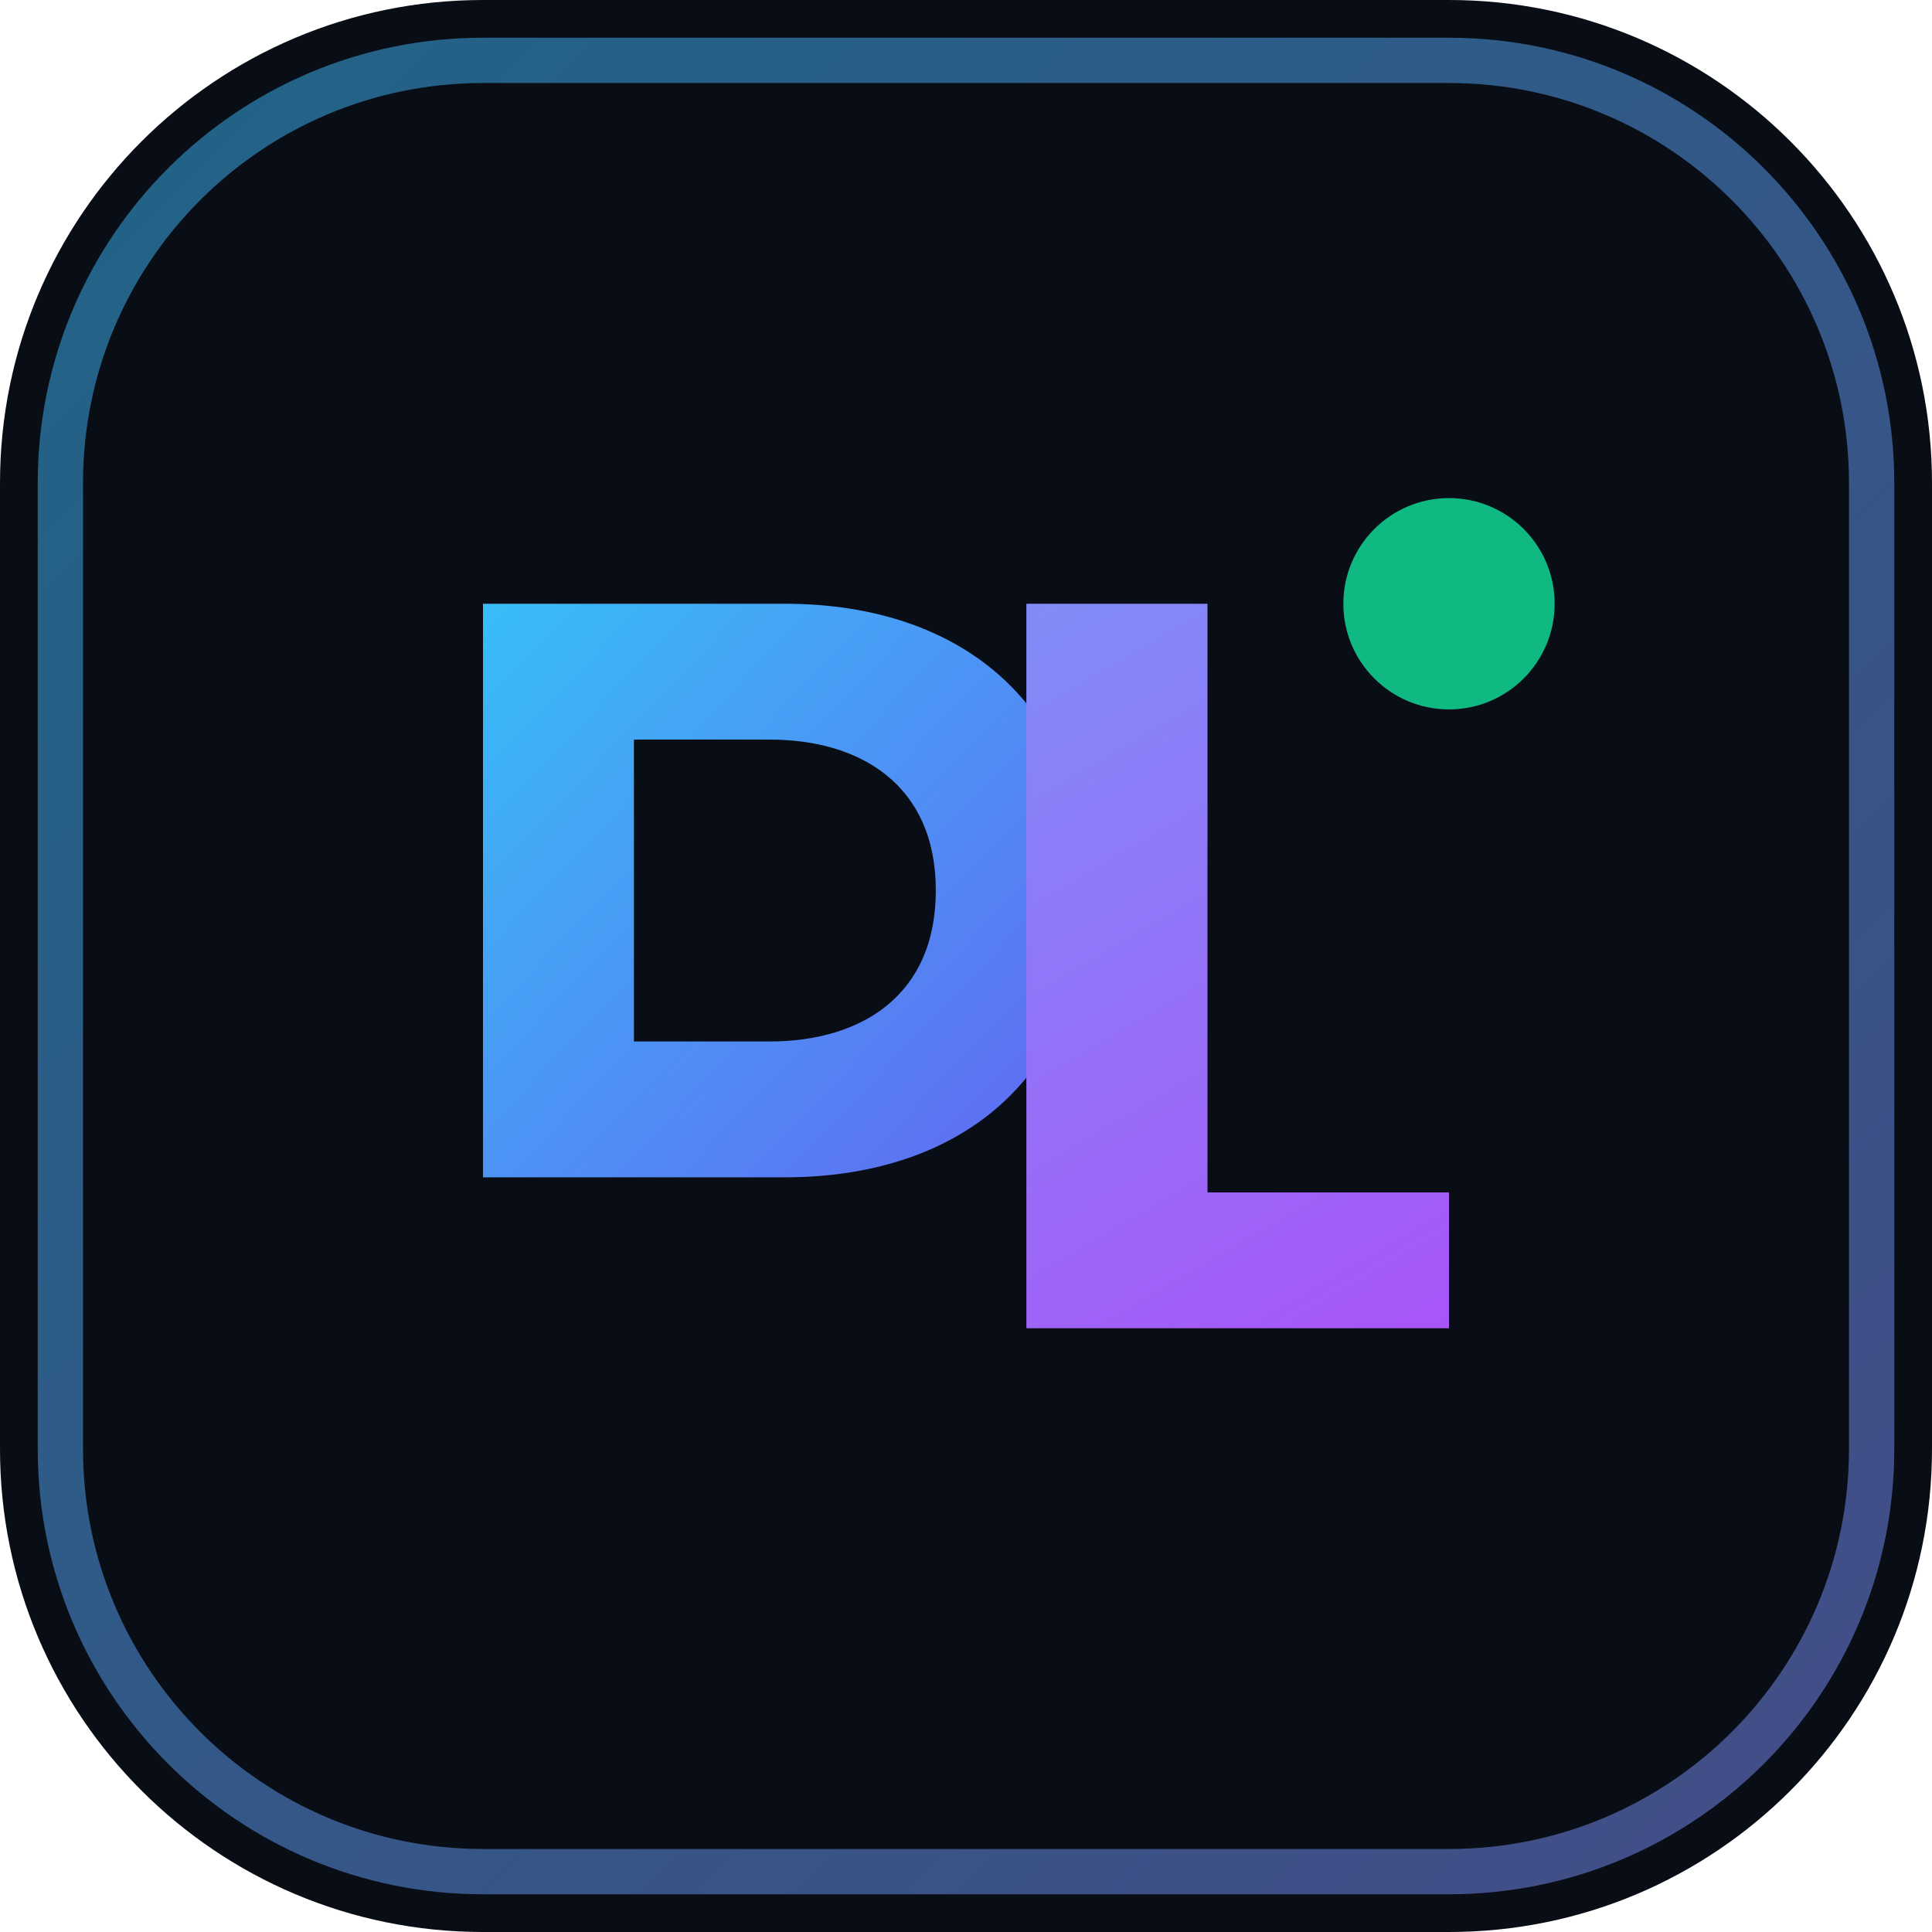
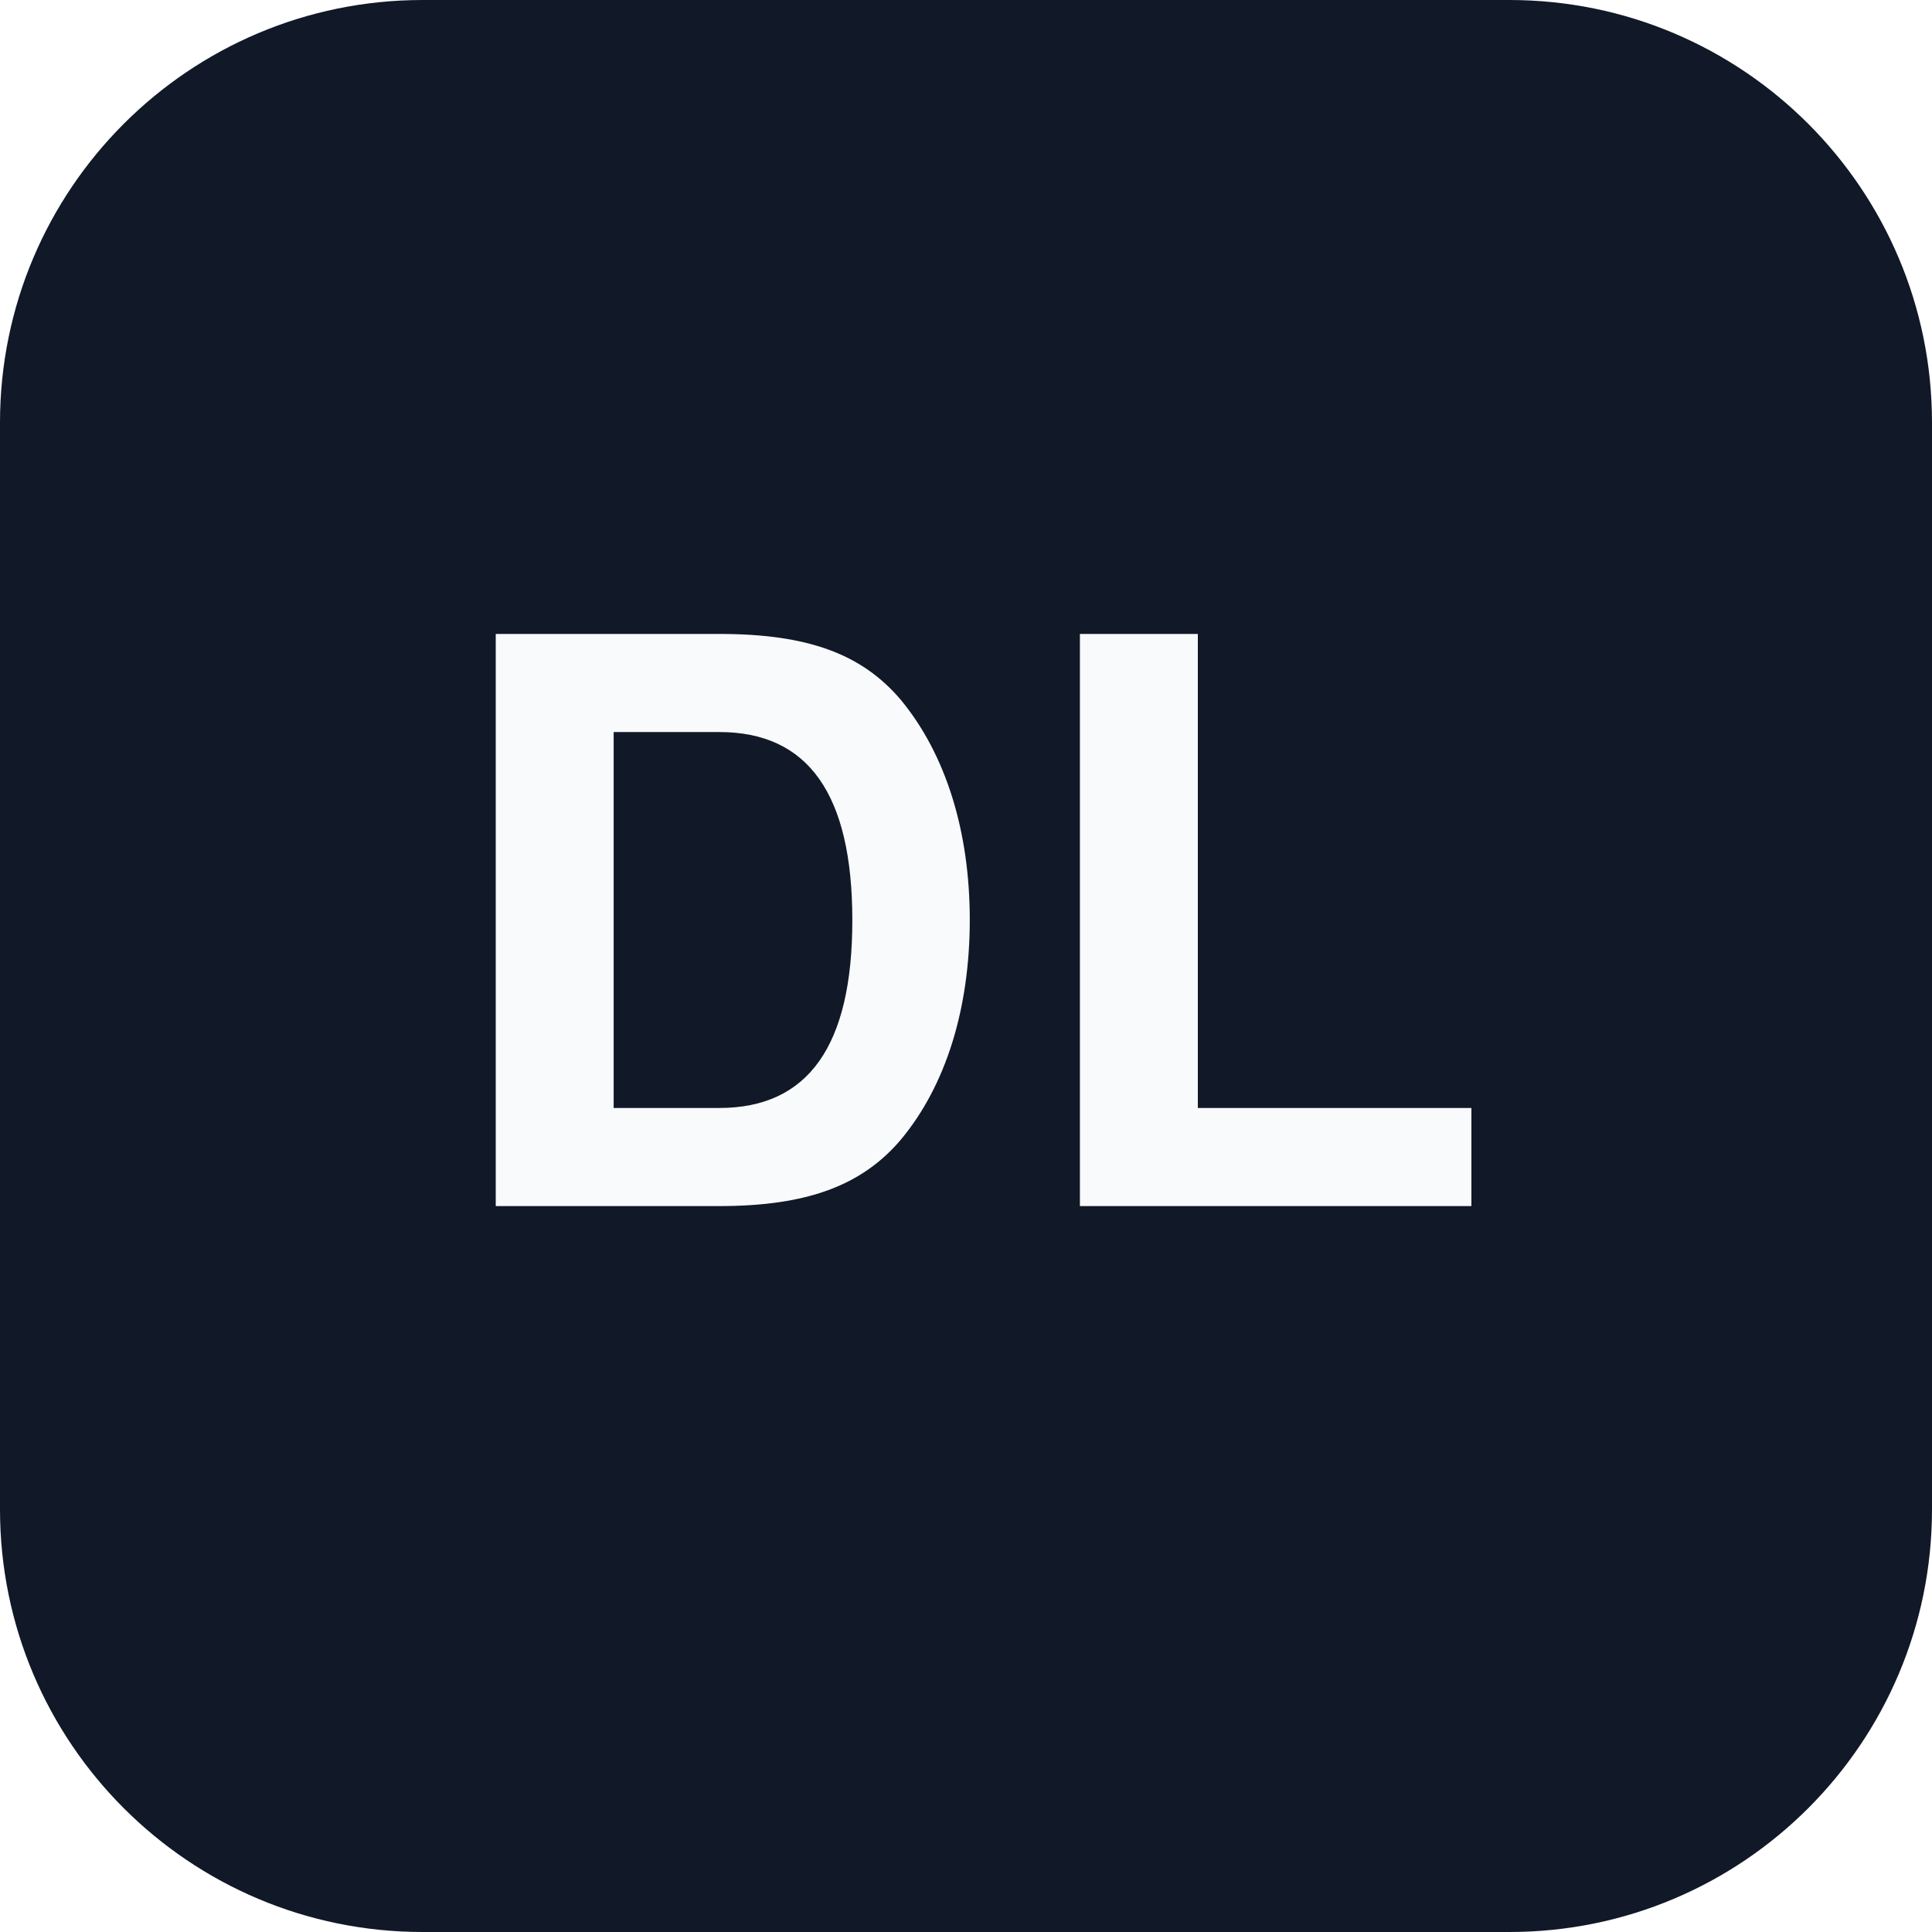
- <svg xmlns="http://www.w3.org/2000/svg" viewBox="0 0 64 64" fill="none">
-   <rect width="64" height="64" rx="16" fill="#090D16" />
-   <rect x="2" y="2" width="60" height="60" rx="14" stroke="url(#gradient-border)" stroke-width="1.5" stroke-opacity="0.5" />
-   <path d="M16 20H26C32 20 36 23.5 36 29.5C36 35.5 32 39 26 39H16V20Z" fill="url(#gradient-d)" />
-   <path d="M21 24.5H25.5C28.5 24.5 31 26 31 29.5C31 33 28.5 34.5 25.5 34.5H21V24.5Z" fill="#090D16" />
-   <path d="M34 20H40V39.5H48V44H34V20Z" fill="url(#gradient-l)" />
-   <circle cx="48" cy="20" r="3.5" fill="#10B981" />
-   <defs>
-     <linearGradient id="gradient-border" x1="0" y1="0" x2="64" y2="64" gradientUnits="userSpaceOnUse">
-       <stop stop-color="#38BDF8" />
-       <stop offset="1" stop-color="#818CF8" />
-     </linearGradient>
-     <linearGradient id="gradient-d" x1="16" y1="20" x2="36" y2="39" gradientUnits="userSpaceOnUse">
-       <stop stop-color="#38BDF8" />
-       <stop offset="1" stop-color="#6366F1" />
-     </linearGradient>
-     <linearGradient id="gradient-l" x1="34" y1="20" x2="48" y2="44" gradientUnits="userSpaceOnUse">
-       <stop stop-color="#818CF8" />
-       <stop offset="1" stop-color="#A855F7" />
-     </linearGradient>
-   </defs>
+ <svg xmlns="http://www.w3.org/2000/svg" width="64" height="64" viewBox="0 0 64 64">
+   <rect width="64" height="64" rx="14" fill="#111827" />
+   <text x="32" y="34" text-anchor="middle" dominant-baseline="central" font-family="Helvetica, Arial, sans-serif" font-size="26" font-weight="600" letter-spacing="0.5" fill="#F9FAFB">DL</text>
</svg>
